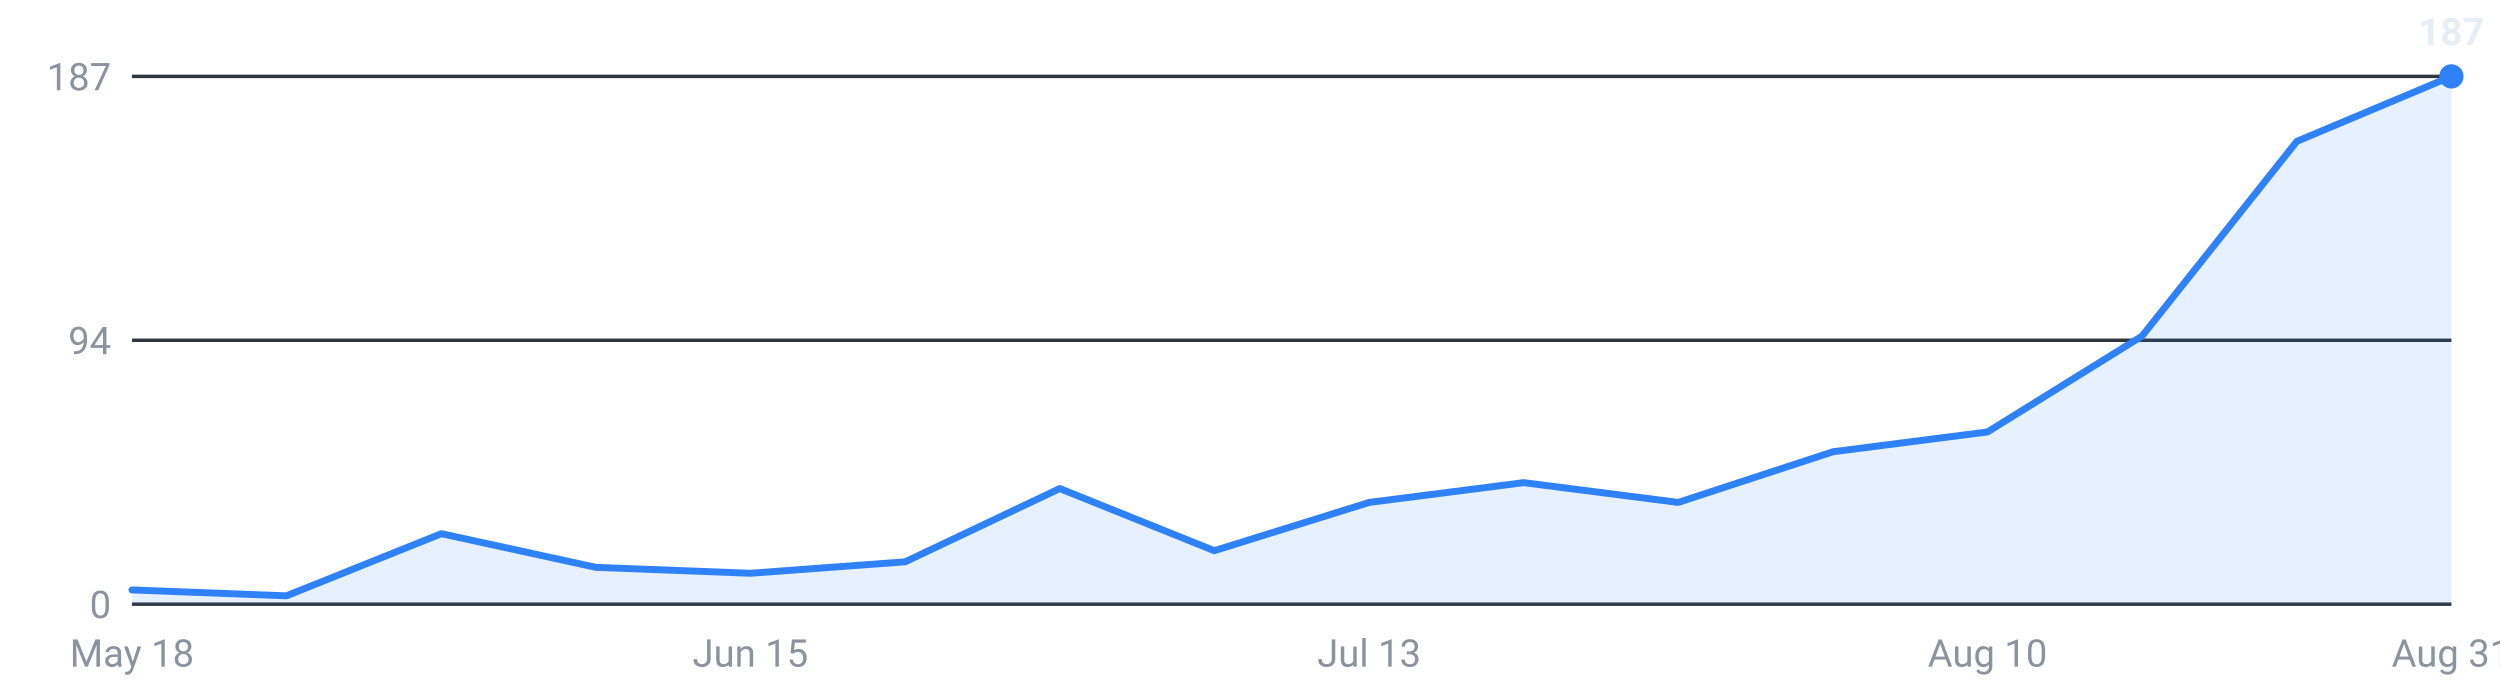
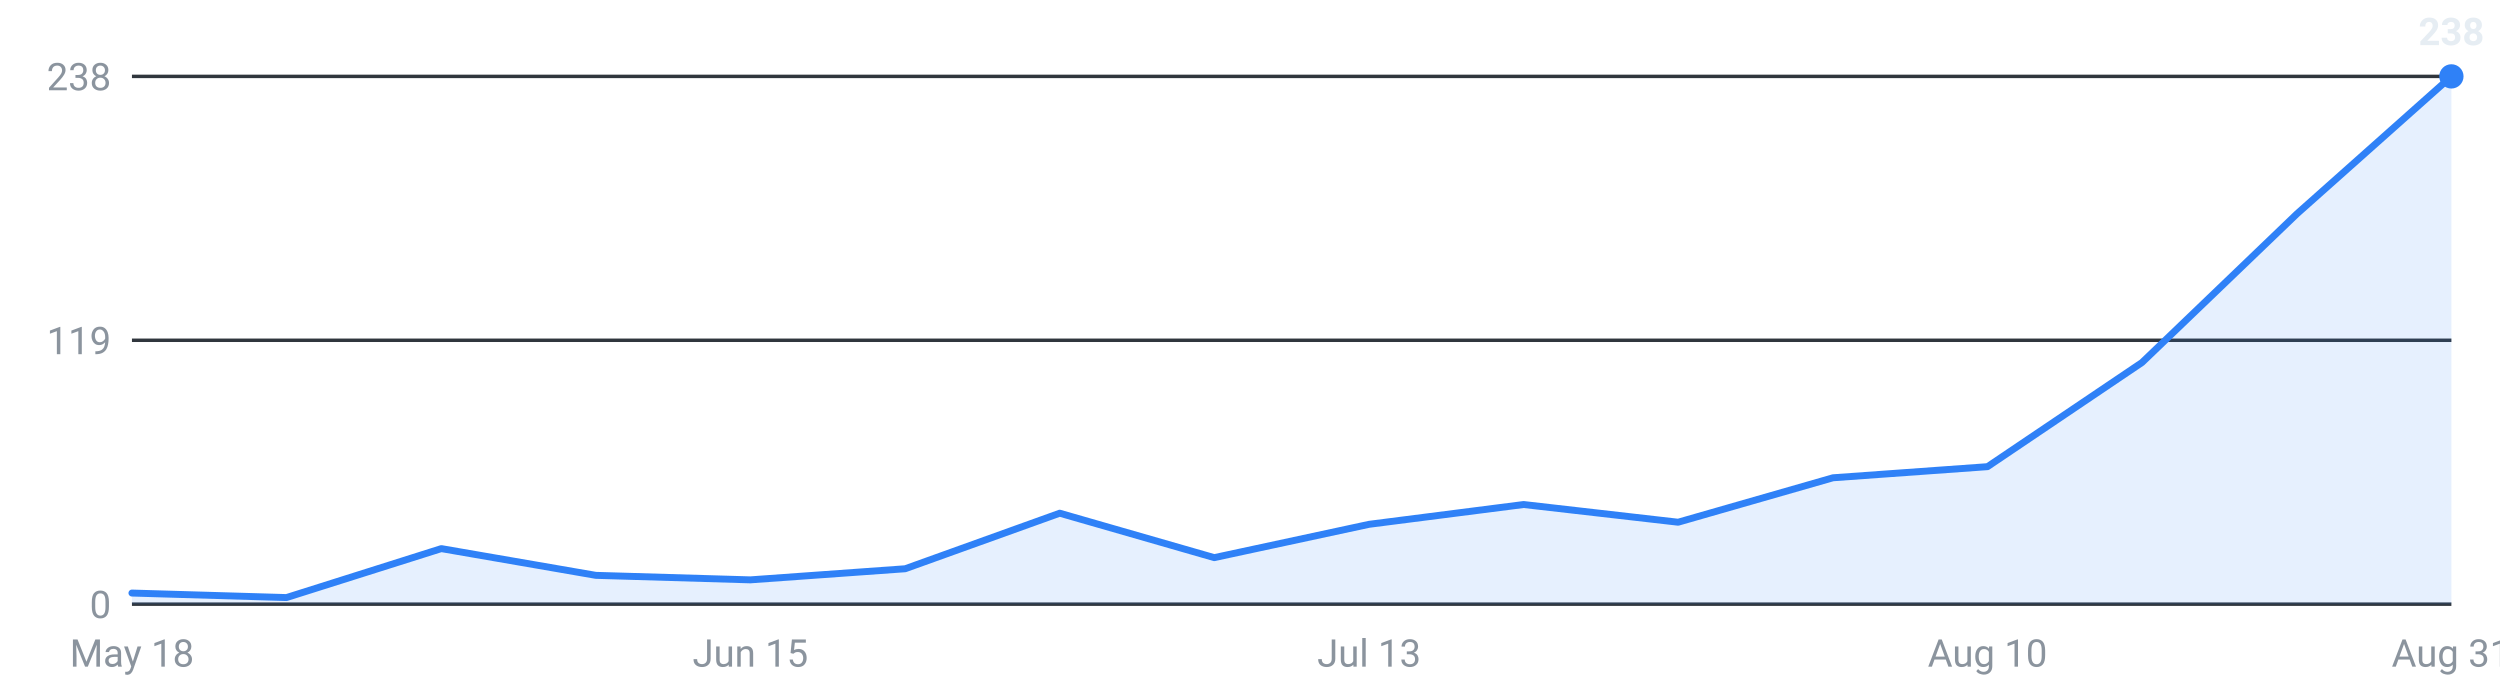
<svg xmlns="http://www.w3.org/2000/svg" viewBox="0 0 720 200" width="720" height="200" role="img" aria-label="Internships posted per week, last 16 weeks">
  <g font-family="-apple-system,Segoe UI,Roboto,sans-serif" font-size="11">
    <line x1="38" y1="174.0" x2="706" y2="174.0" stroke="#30363d" stroke-width="1" />
    <text x="32" y="178.0" text-anchor="end" fill="#8b949e">0</text>
    <line x1="38" y1="98.0" x2="706" y2="98.0" stroke="#30363d" stroke-width="1" />
-     <text x="32" y="102.0" text-anchor="end" fill="#8b949e">94</text>
+     <text x="32" y="102.0" text-anchor="end" fill="#8b949e">119</text>
    <line x1="38" y1="22.0" x2="706" y2="22.0" stroke="#30363d" stroke-width="1" />
-     <text x="32" y="26.0" text-anchor="end" fill="#8b949e">187</text>
-     <path d="M38.0,174 L38.0,169.9 L82.5,171.6 L127.1,153.7 L171.6,163.4 L216.1,165.1 L260.7,161.8 L305.2,140.7 L349.7,158.6 L394.3,144.7 L438.8,139.0 L483.3,144.7 L527.9,130.1 L572.4,124.4 L616.9,96.8 L661.5,40.7 L706.0,22.0 L706.0,174 Z" fill="#2f81f7" fill-opacity="0.12" />
-     <polyline points="38.0,169.9 82.5,171.6 127.1,153.7 171.6,163.4 216.1,165.1 260.7,161.8 305.2,140.7 349.7,158.6 394.3,144.7 438.8,139.0 483.3,144.7 527.9,130.1 572.4,124.4 616.9,96.8 661.5,40.7 706.0,22.0" fill="none" stroke="#2f81f7" stroke-width="2" stroke-linejoin="round" stroke-linecap="round" />
+     <text x="32" y="26.0" text-anchor="end" fill="#8b949e">238</text>
+     <path d="M38.0,174 L38.0,170.8 L82.5,172.1 L127.1,158.0 L171.6,165.7 L216.1,167.0 L260.7,163.8 L305.2,147.8 L349.7,160.6 L394.3,151.0 L438.8,145.3 L483.3,150.4 L527.9,137.6 L572.4,134.4 L616.9,104.4 L661.5,61.6 L706.0,22.0 L706.0,174 Z" fill="#2f81f7" fill-opacity="0.12" />
+     <polyline points="38.0,170.8 82.5,172.1 127.1,158.0 171.6,165.7 216.1,167.0 260.7,163.8 305.2,147.8 349.7,160.6 394.3,151.0 438.8,145.3 483.3,150.4 527.9,137.6 572.4,134.4 616.9,104.4 661.5,61.6 706.0,22.0" fill="none" stroke="#2f81f7" stroke-width="2" stroke-linejoin="round" stroke-linecap="round" />
    <circle cx="706.0" cy="22.0" r="3.5" fill="#2f81f7" />
-     <text x="706.0" y="13.0" text-anchor="middle" fill="#e6edf3" font-weight="600">187</text>
+     <text x="706.0" y="13.0" text-anchor="middle" fill="#e6edf3" font-weight="600">238</text>
    <text x="38.0" y="192" text-anchor="middle" fill="#8b949e">May 18</text>
    <text x="216.1" y="192" text-anchor="middle" fill="#8b949e">Jun 15</text>
    <text x="394.3" y="192" text-anchor="middle" fill="#8b949e">Jul 13</text>
    <text x="572.4" y="192" text-anchor="middle" fill="#8b949e">Aug 10</text>
    <text x="706.0" y="192" text-anchor="middle" fill="#8b949e">Aug 31</text>
  </g>
</svg>
